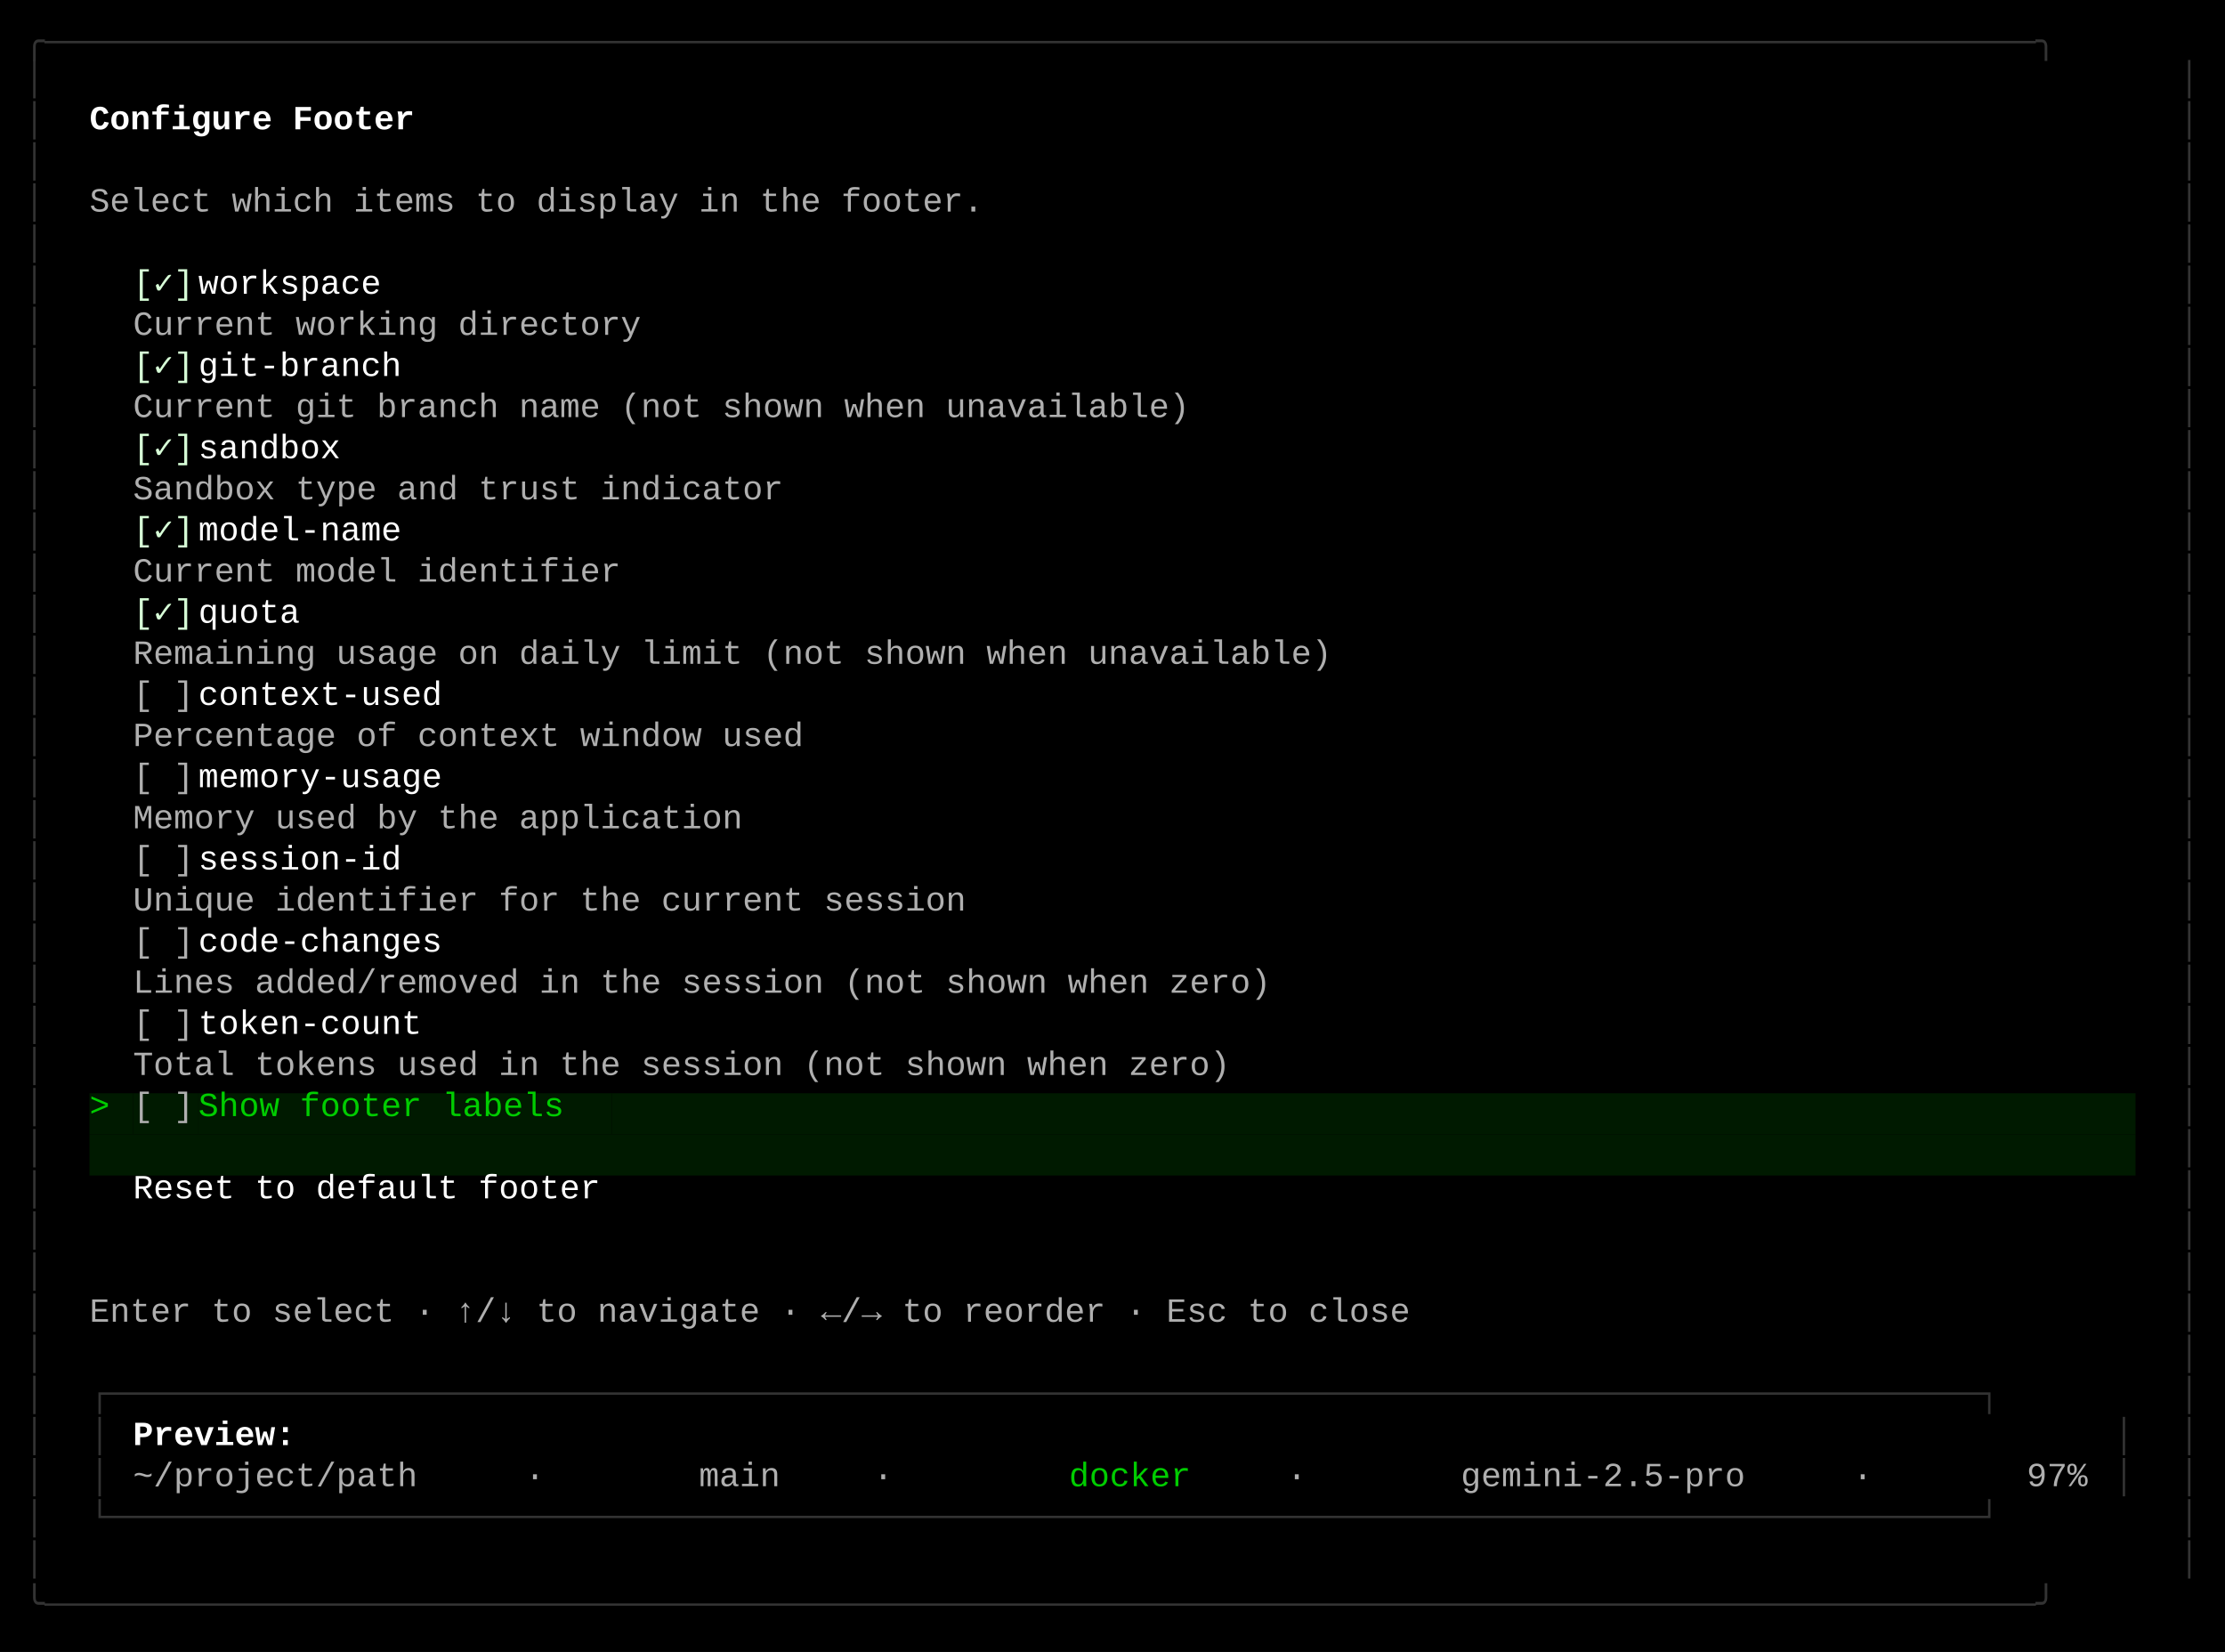
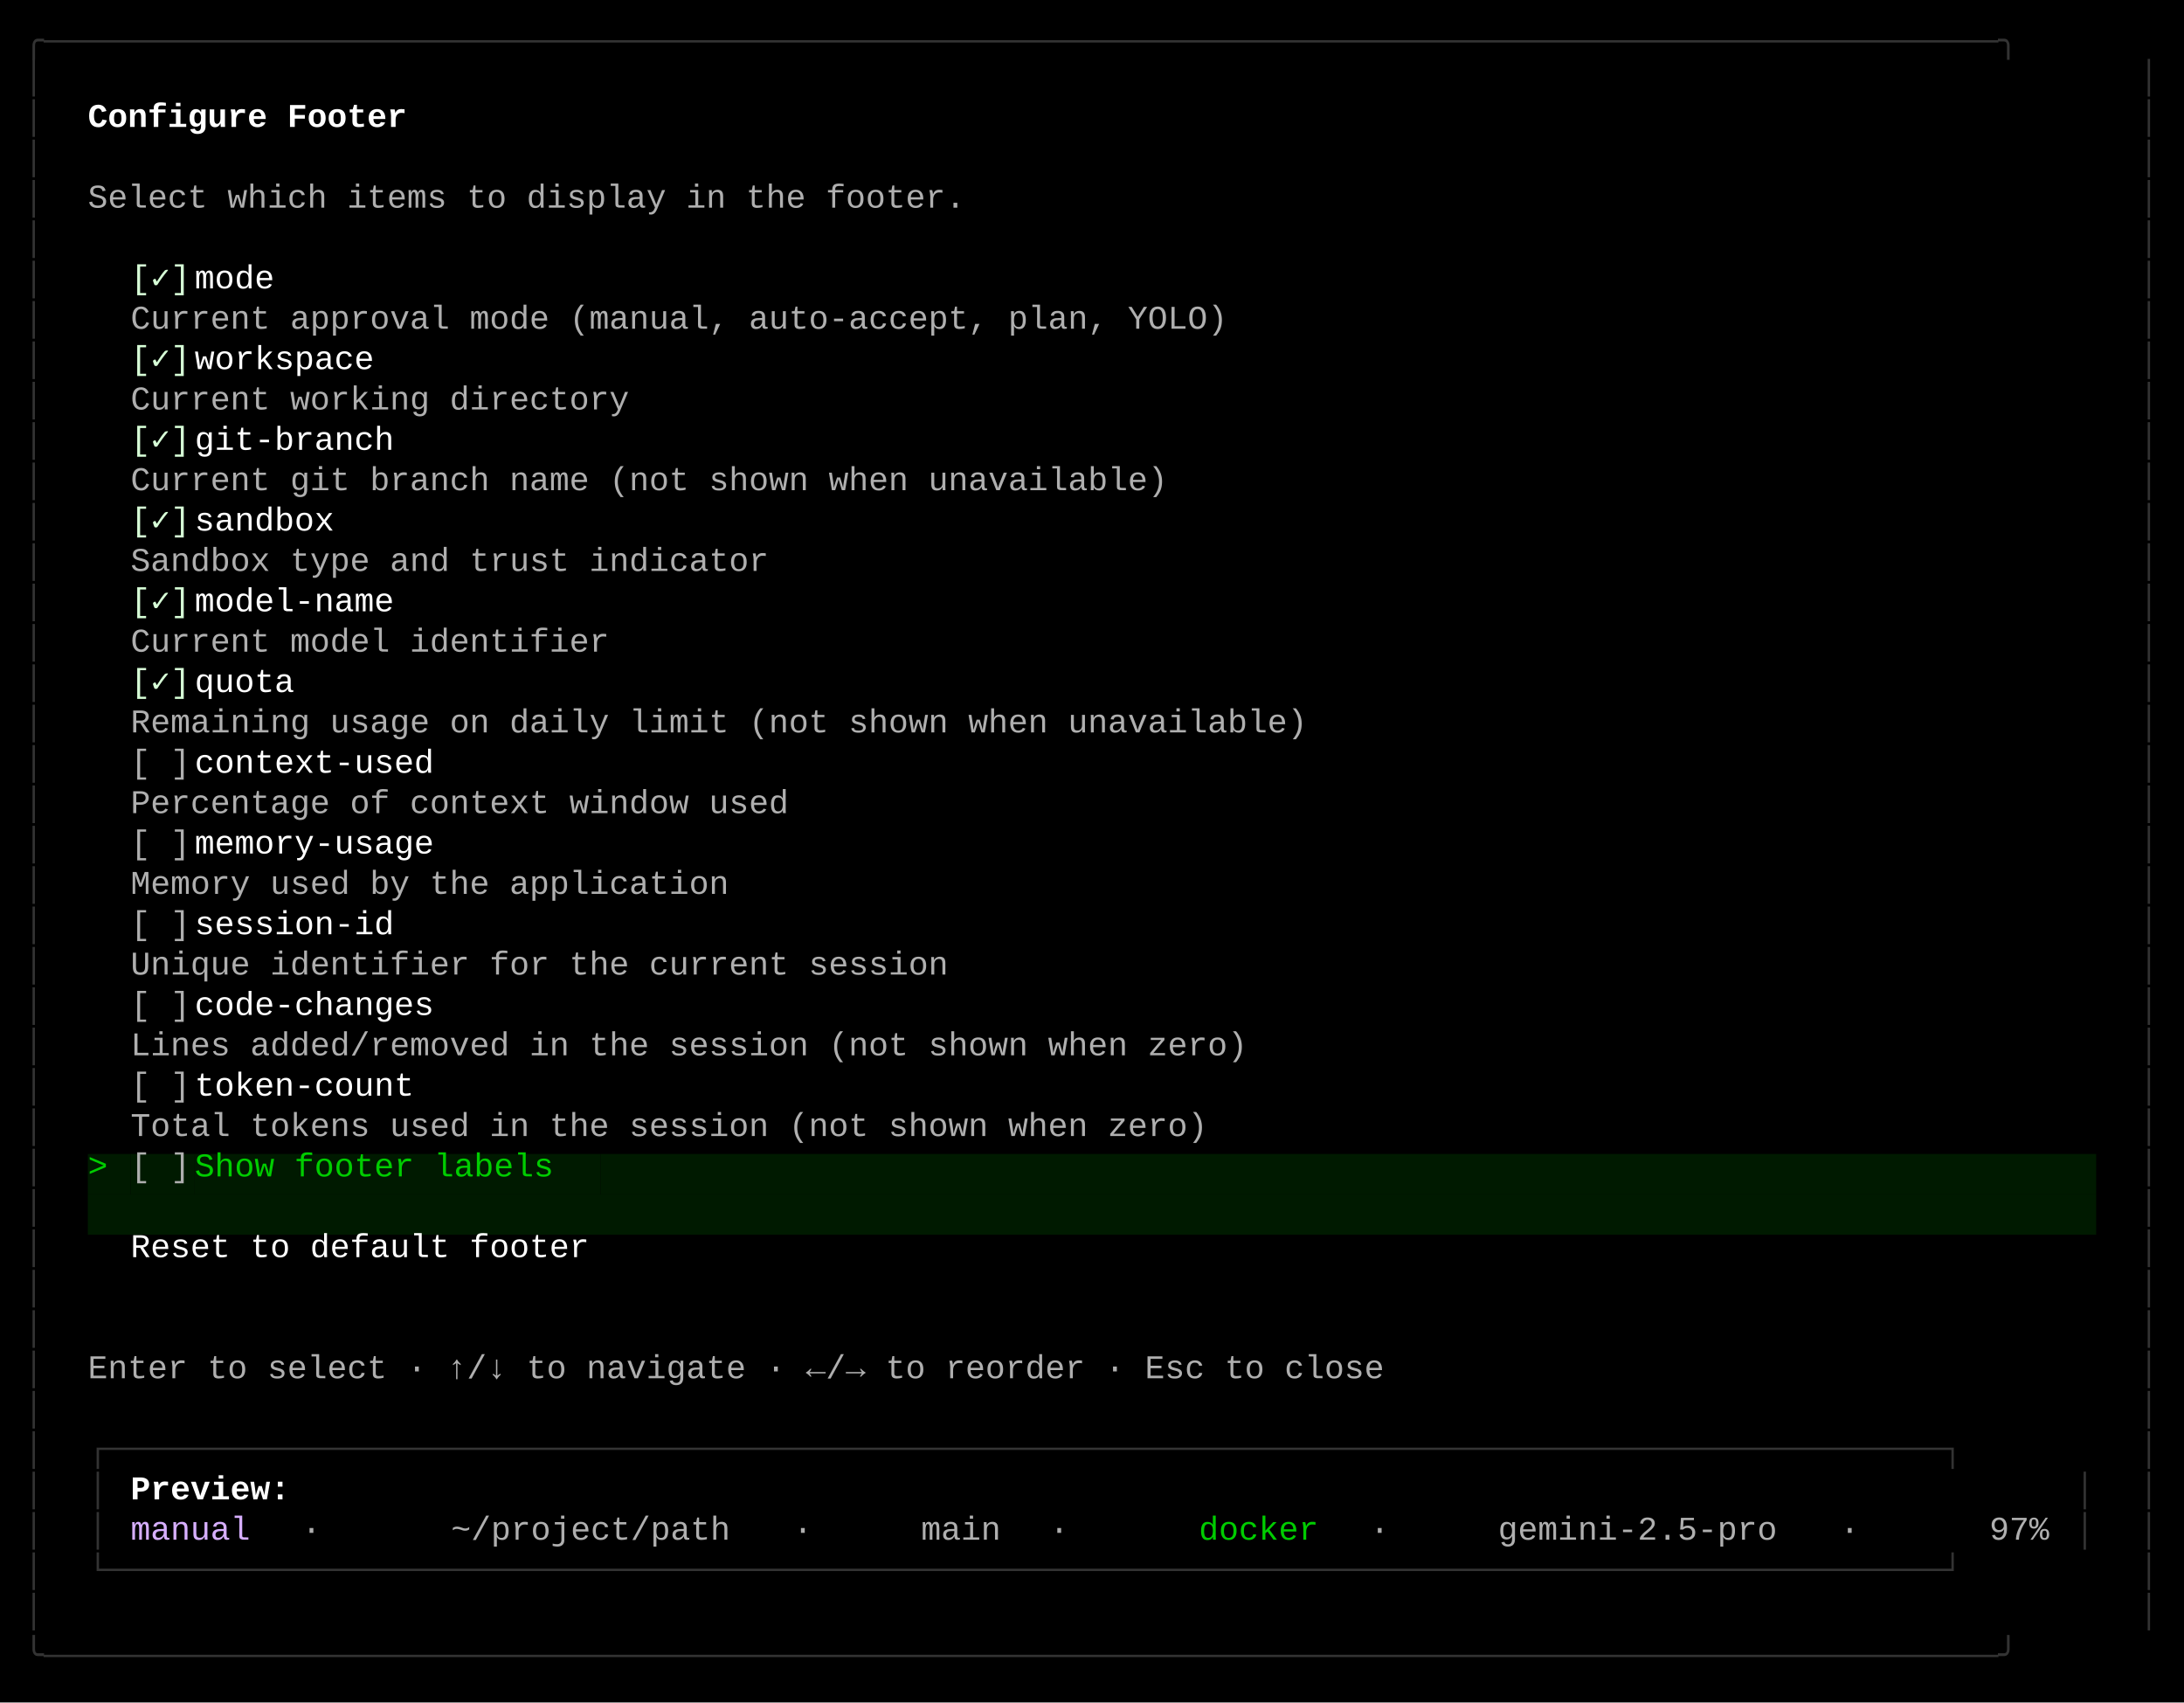
- <svg xmlns="http://www.w3.org/2000/svg" width="920" height="683" viewBox="0 0 920 683">
+ <svg xmlns="http://www.w3.org/2000/svg" width="920" height="717" viewBox="0 0 920 717">
  <style>
    text { font-family: Consolas, "Courier New", monospace; font-size: 14px; dominant-baseline: text-before-edge; white-space: pre; }
  </style>
-   <rect width="920" height="683" fill="#000000" />
+   <rect width="920" height="717" fill="#000000" />
  <g transform="translate(10, 10)">
    <text x="0" y="2" fill="#333333" textLength="900" lengthAdjust="spacingAndGlyphs">╭──────────────────────────────────────────────────────────────────────────────────────────────────╮</text>
    <text x="0" y="19" fill="#333333" textLength="9" lengthAdjust="spacingAndGlyphs">│</text>
    <text x="891" y="19" fill="#333333" textLength="9" lengthAdjust="spacingAndGlyphs">│</text>
    <text x="0" y="36" fill="#333333" textLength="9" lengthAdjust="spacingAndGlyphs">│</text>
    <text x="27" y="36" fill="#ffffff" textLength="144" lengthAdjust="spacingAndGlyphs" font-weight="bold">Configure Footer</text>
    <text x="891" y="36" fill="#333333" textLength="9" lengthAdjust="spacingAndGlyphs">│</text>
    <text x="0" y="53" fill="#333333" textLength="9" lengthAdjust="spacingAndGlyphs">│</text>
    <text x="891" y="53" fill="#333333" textLength="9" lengthAdjust="spacingAndGlyphs">│</text>
    <text x="0" y="70" fill="#333333" textLength="9" lengthAdjust="spacingAndGlyphs">│</text>
    <text x="27" y="70" fill="#afafaf" textLength="396" lengthAdjust="spacingAndGlyphs">Select which items to display in the footer.</text>
    <text x="891" y="70" fill="#333333" textLength="9" lengthAdjust="spacingAndGlyphs">│</text>
    <text x="0" y="87" fill="#333333" textLength="9" lengthAdjust="spacingAndGlyphs">│</text>
    <text x="891" y="87" fill="#333333" textLength="9" lengthAdjust="spacingAndGlyphs">│</text>
    <text x="0" y="104" fill="#333333" textLength="9" lengthAdjust="spacingAndGlyphs">│</text>
    <text x="45" y="104" fill="#d7ffd7" textLength="27" lengthAdjust="spacingAndGlyphs">[✓]</text>
-     <text x="72" y="104" fill="#ffffff" textLength="90" lengthAdjust="spacingAndGlyphs"> workspace</text>
+     <text x="72" y="104" fill="#ffffff" textLength="45" lengthAdjust="spacingAndGlyphs"> mode</text>
    <text x="891" y="104" fill="#333333" textLength="9" lengthAdjust="spacingAndGlyphs">│</text>
    <text x="0" y="121" fill="#333333" textLength="9" lengthAdjust="spacingAndGlyphs">│</text>
-     <text x="45" y="121" fill="#afafaf" textLength="234" lengthAdjust="spacingAndGlyphs"> Current working directory</text>
+     <text x="45" y="121" fill="#afafaf" textLength="504" lengthAdjust="spacingAndGlyphs"> Current approval mode (manual, auto-accept, plan, YOLO)</text>
    <text x="891" y="121" fill="#333333" textLength="9" lengthAdjust="spacingAndGlyphs">│</text>
    <text x="0" y="138" fill="#333333" textLength="9" lengthAdjust="spacingAndGlyphs">│</text>
    <text x="45" y="138" fill="#d7ffd7" textLength="27" lengthAdjust="spacingAndGlyphs">[✓]</text>
-     <text x="72" y="138" fill="#ffffff" textLength="99" lengthAdjust="spacingAndGlyphs"> git-branch</text>
+     <text x="72" y="138" fill="#ffffff" textLength="90" lengthAdjust="spacingAndGlyphs"> workspace</text>
    <text x="891" y="138" fill="#333333" textLength="9" lengthAdjust="spacingAndGlyphs">│</text>
    <text x="0" y="155" fill="#333333" textLength="9" lengthAdjust="spacingAndGlyphs">│</text>
-     <text x="45" y="155" fill="#afafaf" textLength="477" lengthAdjust="spacingAndGlyphs"> Current git branch name (not shown when unavailable)</text>
+     <text x="45" y="155" fill="#afafaf" textLength="234" lengthAdjust="spacingAndGlyphs"> Current working directory</text>
    <text x="891" y="155" fill="#333333" textLength="9" lengthAdjust="spacingAndGlyphs">│</text>
    <text x="0" y="172" fill="#333333" textLength="9" lengthAdjust="spacingAndGlyphs">│</text>
    <text x="45" y="172" fill="#d7ffd7" textLength="27" lengthAdjust="spacingAndGlyphs">[✓]</text>
-     <text x="72" y="172" fill="#ffffff" textLength="72" lengthAdjust="spacingAndGlyphs"> sandbox</text>
+     <text x="72" y="172" fill="#ffffff" textLength="99" lengthAdjust="spacingAndGlyphs"> git-branch</text>
    <text x="891" y="172" fill="#333333" textLength="9" lengthAdjust="spacingAndGlyphs">│</text>
    <text x="0" y="189" fill="#333333" textLength="9" lengthAdjust="spacingAndGlyphs">│</text>
-     <text x="45" y="189" fill="#afafaf" textLength="297" lengthAdjust="spacingAndGlyphs"> Sandbox type and trust indicator</text>
+     <text x="45" y="189" fill="#afafaf" textLength="477" lengthAdjust="spacingAndGlyphs"> Current git branch name (not shown when unavailable)</text>
    <text x="891" y="189" fill="#333333" textLength="9" lengthAdjust="spacingAndGlyphs">│</text>
    <text x="0" y="206" fill="#333333" textLength="9" lengthAdjust="spacingAndGlyphs">│</text>
    <text x="45" y="206" fill="#d7ffd7" textLength="27" lengthAdjust="spacingAndGlyphs">[✓]</text>
-     <text x="72" y="206" fill="#ffffff" textLength="99" lengthAdjust="spacingAndGlyphs"> model-name</text>
+     <text x="72" y="206" fill="#ffffff" textLength="72" lengthAdjust="spacingAndGlyphs"> sandbox</text>
    <text x="891" y="206" fill="#333333" textLength="9" lengthAdjust="spacingAndGlyphs">│</text>
    <text x="0" y="223" fill="#333333" textLength="9" lengthAdjust="spacingAndGlyphs">│</text>
-     <text x="45" y="223" fill="#afafaf" textLength="225" lengthAdjust="spacingAndGlyphs"> Current model identifier</text>
+     <text x="45" y="223" fill="#afafaf" textLength="297" lengthAdjust="spacingAndGlyphs"> Sandbox type and trust indicator</text>
    <text x="891" y="223" fill="#333333" textLength="9" lengthAdjust="spacingAndGlyphs">│</text>
    <text x="0" y="240" fill="#333333" textLength="9" lengthAdjust="spacingAndGlyphs">│</text>
    <text x="45" y="240" fill="#d7ffd7" textLength="27" lengthAdjust="spacingAndGlyphs">[✓]</text>
-     <text x="72" y="240" fill="#ffffff" textLength="54" lengthAdjust="spacingAndGlyphs"> quota</text>
+     <text x="72" y="240" fill="#ffffff" textLength="99" lengthAdjust="spacingAndGlyphs"> model-name</text>
    <text x="891" y="240" fill="#333333" textLength="9" lengthAdjust="spacingAndGlyphs">│</text>
    <text x="0" y="257" fill="#333333" textLength="9" lengthAdjust="spacingAndGlyphs">│</text>
-     <text x="45" y="257" fill="#afafaf" textLength="540" lengthAdjust="spacingAndGlyphs"> Remaining usage on daily limit (not shown when unavailable)</text>
+     <text x="45" y="257" fill="#afafaf" textLength="225" lengthAdjust="spacingAndGlyphs"> Current model identifier</text>
    <text x="891" y="257" fill="#333333" textLength="9" lengthAdjust="spacingAndGlyphs">│</text>
    <text x="0" y="274" fill="#333333" textLength="9" lengthAdjust="spacingAndGlyphs">│</text>
-     <text x="45" y="274" fill="#afafaf" textLength="27" lengthAdjust="spacingAndGlyphs">[ ]</text>
-     <text x="72" y="274" fill="#ffffff" textLength="117" lengthAdjust="spacingAndGlyphs"> context-used</text>
+     <text x="45" y="274" fill="#d7ffd7" textLength="27" lengthAdjust="spacingAndGlyphs">[✓]</text>
+     <text x="72" y="274" fill="#ffffff" textLength="54" lengthAdjust="spacingAndGlyphs"> quota</text>
    <text x="891" y="274" fill="#333333" textLength="9" lengthAdjust="spacingAndGlyphs">│</text>
    <text x="0" y="291" fill="#333333" textLength="9" lengthAdjust="spacingAndGlyphs">│</text>
-     <text x="45" y="291" fill="#afafaf" textLength="306" lengthAdjust="spacingAndGlyphs"> Percentage of context window used</text>
+     <text x="45" y="291" fill="#afafaf" textLength="540" lengthAdjust="spacingAndGlyphs"> Remaining usage on daily limit (not shown when unavailable)</text>
    <text x="891" y="291" fill="#333333" textLength="9" lengthAdjust="spacingAndGlyphs">│</text>
    <text x="0" y="308" fill="#333333" textLength="9" lengthAdjust="spacingAndGlyphs">│</text>
    <text x="45" y="308" fill="#afafaf" textLength="27" lengthAdjust="spacingAndGlyphs">[ ]</text>
-     <text x="72" y="308" fill="#ffffff" textLength="117" lengthAdjust="spacingAndGlyphs"> memory-usage</text>
+     <text x="72" y="308" fill="#ffffff" textLength="117" lengthAdjust="spacingAndGlyphs"> context-used</text>
    <text x="891" y="308" fill="#333333" textLength="9" lengthAdjust="spacingAndGlyphs">│</text>
    <text x="0" y="325" fill="#333333" textLength="9" lengthAdjust="spacingAndGlyphs">│</text>
-     <text x="45" y="325" fill="#afafaf" textLength="279" lengthAdjust="spacingAndGlyphs"> Memory used by the application</text>
+     <text x="45" y="325" fill="#afafaf" textLength="306" lengthAdjust="spacingAndGlyphs"> Percentage of context window used</text>
    <text x="891" y="325" fill="#333333" textLength="9" lengthAdjust="spacingAndGlyphs">│</text>
    <text x="0" y="342" fill="#333333" textLength="9" lengthAdjust="spacingAndGlyphs">│</text>
    <text x="45" y="342" fill="#afafaf" textLength="27" lengthAdjust="spacingAndGlyphs">[ ]</text>
-     <text x="72" y="342" fill="#ffffff" textLength="99" lengthAdjust="spacingAndGlyphs"> session-id</text>
+     <text x="72" y="342" fill="#ffffff" textLength="117" lengthAdjust="spacingAndGlyphs"> memory-usage</text>
    <text x="891" y="342" fill="#333333" textLength="9" lengthAdjust="spacingAndGlyphs">│</text>
    <text x="0" y="359" fill="#333333" textLength="9" lengthAdjust="spacingAndGlyphs">│</text>
-     <text x="45" y="359" fill="#afafaf" textLength="378" lengthAdjust="spacingAndGlyphs"> Unique identifier for the current session</text>
+     <text x="45" y="359" fill="#afafaf" textLength="279" lengthAdjust="spacingAndGlyphs"> Memory used by the application</text>
    <text x="891" y="359" fill="#333333" textLength="9" lengthAdjust="spacingAndGlyphs">│</text>
    <text x="0" y="376" fill="#333333" textLength="9" lengthAdjust="spacingAndGlyphs">│</text>
    <text x="45" y="376" fill="#afafaf" textLength="27" lengthAdjust="spacingAndGlyphs">[ ]</text>
-     <text x="72" y="376" fill="#ffffff" textLength="117" lengthAdjust="spacingAndGlyphs"> code-changes</text>
+     <text x="72" y="376" fill="#ffffff" textLength="99" lengthAdjust="spacingAndGlyphs"> session-id</text>
    <text x="891" y="376" fill="#333333" textLength="9" lengthAdjust="spacingAndGlyphs">│</text>
    <text x="0" y="393" fill="#333333" textLength="9" lengthAdjust="spacingAndGlyphs">│</text>
-     <text x="45" y="393" fill="#afafaf" textLength="513" lengthAdjust="spacingAndGlyphs"> Lines added/removed in the session (not shown when zero)</text>
+     <text x="45" y="393" fill="#afafaf" textLength="378" lengthAdjust="spacingAndGlyphs"> Unique identifier for the current session</text>
    <text x="891" y="393" fill="#333333" textLength="9" lengthAdjust="spacingAndGlyphs">│</text>
    <text x="0" y="410" fill="#333333" textLength="9" lengthAdjust="spacingAndGlyphs">│</text>
    <text x="45" y="410" fill="#afafaf" textLength="27" lengthAdjust="spacingAndGlyphs">[ ]</text>
-     <text x="72" y="410" fill="#ffffff" textLength="108" lengthAdjust="spacingAndGlyphs"> token-count</text>
+     <text x="72" y="410" fill="#ffffff" textLength="117" lengthAdjust="spacingAndGlyphs"> code-changes</text>
    <text x="891" y="410" fill="#333333" textLength="9" lengthAdjust="spacingAndGlyphs">│</text>
    <text x="0" y="427" fill="#333333" textLength="9" lengthAdjust="spacingAndGlyphs">│</text>
-     <text x="45" y="427" fill="#afafaf" textLength="495" lengthAdjust="spacingAndGlyphs"> Total tokens used in the session (not shown when zero)</text>
+     <text x="45" y="427" fill="#afafaf" textLength="513" lengthAdjust="spacingAndGlyphs"> Lines added/removed in the session (not shown when zero)</text>
    <text x="891" y="427" fill="#333333" textLength="9" lengthAdjust="spacingAndGlyphs">│</text>
    <text x="0" y="444" fill="#333333" textLength="9" lengthAdjust="spacingAndGlyphs">│</text>
-     <rect x="27" y="442" width="9" height="17" fill="#001a00" />
-     <text x="27" y="444" fill="#00cd00" textLength="9" lengthAdjust="spacingAndGlyphs">&gt;</text>
-     <rect x="36" y="442" width="9" height="17" fill="#001a00" />
-     <rect x="45" y="442" width="27" height="17" fill="#001a00" />
    <text x="45" y="444" fill="#afafaf" textLength="27" lengthAdjust="spacingAndGlyphs">[ ]</text>
-     <rect x="72" y="442" width="171" height="17" fill="#001a00" />
-     <text x="72" y="444" fill="#00cd00" textLength="171" lengthAdjust="spacingAndGlyphs"> Show footer labels</text>
-     <rect x="243" y="442" width="630" height="17" fill="#001a00" />
+     <text x="72" y="444" fill="#ffffff" textLength="108" lengthAdjust="spacingAndGlyphs"> token-count</text>
    <text x="891" y="444" fill="#333333" textLength="9" lengthAdjust="spacingAndGlyphs">│</text>
    <text x="0" y="461" fill="#333333" textLength="9" lengthAdjust="spacingAndGlyphs">│</text>
-     <rect x="27" y="459" width="846" height="17" fill="#001a00" />
+     <text x="45" y="461" fill="#afafaf" textLength="495" lengthAdjust="spacingAndGlyphs"> Total tokens used in the session (not shown when zero)</text>
    <text x="891" y="461" fill="#333333" textLength="9" lengthAdjust="spacingAndGlyphs">│</text>
    <text x="0" y="478" fill="#333333" textLength="9" lengthAdjust="spacingAndGlyphs">│</text>
-     <text x="45" y="478" fill="#ffffff" textLength="207" lengthAdjust="spacingAndGlyphs">Reset to default footer</text>
+     <rect x="27" y="476" width="9" height="17" fill="#001a00" />
+     <text x="27" y="478" fill="#00cd00" textLength="9" lengthAdjust="spacingAndGlyphs">&gt;</text>
+     <rect x="36" y="476" width="9" height="17" fill="#001a00" />
+     <rect x="45" y="476" width="27" height="17" fill="#001a00" />
+     <text x="45" y="478" fill="#afafaf" textLength="27" lengthAdjust="spacingAndGlyphs">[ ]</text>
+     <rect x="72" y="476" width="171" height="17" fill="#001a00" />
+     <text x="72" y="478" fill="#00cd00" textLength="171" lengthAdjust="spacingAndGlyphs"> Show footer labels</text>
+     <rect x="243" y="476" width="630" height="17" fill="#001a00" />
    <text x="891" y="478" fill="#333333" textLength="9" lengthAdjust="spacingAndGlyphs">│</text>
    <text x="0" y="495" fill="#333333" textLength="9" lengthAdjust="spacingAndGlyphs">│</text>
+     <rect x="27" y="493" width="846" height="17" fill="#001a00" />
    <text x="891" y="495" fill="#333333" textLength="9" lengthAdjust="spacingAndGlyphs">│</text>
    <text x="0" y="512" fill="#333333" textLength="9" lengthAdjust="spacingAndGlyphs">│</text>
+     <text x="45" y="512" fill="#ffffff" textLength="207" lengthAdjust="spacingAndGlyphs">Reset to default footer</text>
    <text x="891" y="512" fill="#333333" textLength="9" lengthAdjust="spacingAndGlyphs">│</text>
    <text x="0" y="529" fill="#333333" textLength="9" lengthAdjust="spacingAndGlyphs">│</text>
-     <text x="27" y="529" fill="#afafaf" textLength="585" lengthAdjust="spacingAndGlyphs">Enter to select · ↑/↓ to navigate · ←/→ to reorder · Esc to close</text>
    <text x="891" y="529" fill="#333333" textLength="9" lengthAdjust="spacingAndGlyphs">│</text>
    <text x="0" y="546" fill="#333333" textLength="9" lengthAdjust="spacingAndGlyphs">│</text>
    <text x="891" y="546" fill="#333333" textLength="9" lengthAdjust="spacingAndGlyphs">│</text>
    <text x="0" y="563" fill="#333333" textLength="9" lengthAdjust="spacingAndGlyphs">│</text>
-     <text x="27" y="563" fill="#333333" textLength="846" lengthAdjust="spacingAndGlyphs">┌────────────────────────────────────────────────────────────────────────────────────────────┐</text>
+     <text x="27" y="563" fill="#afafaf" textLength="585" lengthAdjust="spacingAndGlyphs">Enter to select · ↑/↓ to navigate · ←/→ to reorder · Esc to close</text>
    <text x="891" y="563" fill="#333333" textLength="9" lengthAdjust="spacingAndGlyphs">│</text>
    <text x="0" y="580" fill="#333333" textLength="9" lengthAdjust="spacingAndGlyphs">│</text>
-     <text x="27" y="580" fill="#333333" textLength="9" lengthAdjust="spacingAndGlyphs">│</text>
-     <text x="45" y="580" fill="#ffffff" textLength="72" lengthAdjust="spacingAndGlyphs" font-weight="bold">Preview:</text>
-     <text x="864" y="580" fill="#333333" textLength="9" lengthAdjust="spacingAndGlyphs">│</text>
    <text x="891" y="580" fill="#333333" textLength="9" lengthAdjust="spacingAndGlyphs">│</text>
    <text x="0" y="597" fill="#333333" textLength="9" lengthAdjust="spacingAndGlyphs">│</text>
-     <text x="27" y="597" fill="#333333" textLength="9" lengthAdjust="spacingAndGlyphs">│</text>
-     <text x="45" y="597" fill="#afafaf" textLength="126" lengthAdjust="spacingAndGlyphs">~/project/path</text>
-     <text x="207" y="597" fill="#afafaf" textLength="27" lengthAdjust="spacingAndGlyphs"> · </text>
-     <text x="279" y="597" fill="#afafaf" textLength="36" lengthAdjust="spacingAndGlyphs">main</text>
-     <text x="351" y="597" fill="#afafaf" textLength="27" lengthAdjust="spacingAndGlyphs"> · </text>
-     <text x="432" y="597" fill="#00cd00" textLength="54" lengthAdjust="spacingAndGlyphs">docker</text>
-     <text x="522" y="597" fill="#afafaf" textLength="27" lengthAdjust="spacingAndGlyphs"> · </text>
-     <text x="594" y="597" fill="#afafaf" textLength="126" lengthAdjust="spacingAndGlyphs">gemini-2.5-pro</text>
-     <text x="756" y="597" fill="#afafaf" textLength="27" lengthAdjust="spacingAndGlyphs"> · </text>
-     <text x="828" y="597" fill="#afafaf" textLength="27" lengthAdjust="spacingAndGlyphs">97%</text>
-     <text x="864" y="597" fill="#333333" textLength="9" lengthAdjust="spacingAndGlyphs">│</text>
+     <text x="27" y="597" fill="#333333" textLength="846" lengthAdjust="spacingAndGlyphs">┌────────────────────────────────────────────────────────────────────────────────────────────┐</text>
    <text x="891" y="597" fill="#333333" textLength="9" lengthAdjust="spacingAndGlyphs">│</text>
    <text x="0" y="614" fill="#333333" textLength="9" lengthAdjust="spacingAndGlyphs">│</text>
-     <text x="27" y="614" fill="#333333" textLength="846" lengthAdjust="spacingAndGlyphs">└────────────────────────────────────────────────────────────────────────────────────────────┘</text>
+     <text x="27" y="614" fill="#333333" textLength="9" lengthAdjust="spacingAndGlyphs">│</text>
+     <text x="45" y="614" fill="#ffffff" textLength="72" lengthAdjust="spacingAndGlyphs" font-weight="bold">Preview:</text>
+     <text x="864" y="614" fill="#333333" textLength="9" lengthAdjust="spacingAndGlyphs">│</text>
    <text x="891" y="614" fill="#333333" textLength="9" lengthAdjust="spacingAndGlyphs">│</text>
    <text x="0" y="631" fill="#333333" textLength="9" lengthAdjust="spacingAndGlyphs">│</text>
+     <text x="27" y="631" fill="#333333" textLength="9" lengthAdjust="spacingAndGlyphs">│</text>
+     <text x="45" y="631" fill="#d7afff" textLength="54" lengthAdjust="spacingAndGlyphs">manual</text>
+     <text x="117" y="631" fill="#afafaf" textLength="27" lengthAdjust="spacingAndGlyphs"> · </text>
+     <text x="180" y="631" fill="#afafaf" textLength="126" lengthAdjust="spacingAndGlyphs">~/project/path</text>
+     <text x="324" y="631" fill="#afafaf" textLength="27" lengthAdjust="spacingAndGlyphs"> · </text>
+     <text x="378" y="631" fill="#afafaf" textLength="36" lengthAdjust="spacingAndGlyphs">main</text>
+     <text x="432" y="631" fill="#afafaf" textLength="27" lengthAdjust="spacingAndGlyphs"> · </text>
+     <text x="495" y="631" fill="#00cd00" textLength="54" lengthAdjust="spacingAndGlyphs">docker</text>
+     <text x="567" y="631" fill="#afafaf" textLength="27" lengthAdjust="spacingAndGlyphs"> · </text>
+     <text x="621" y="631" fill="#afafaf" textLength="126" lengthAdjust="spacingAndGlyphs">gemini-2.5-pro</text>
+     <text x="765" y="631" fill="#afafaf" textLength="27" lengthAdjust="spacingAndGlyphs"> · </text>
+     <text x="828" y="631" fill="#afafaf" textLength="27" lengthAdjust="spacingAndGlyphs">97%</text>
+     <text x="864" y="631" fill="#333333" textLength="9" lengthAdjust="spacingAndGlyphs">│</text>
    <text x="891" y="631" fill="#333333" textLength="9" lengthAdjust="spacingAndGlyphs">│</text>
-     <text x="0" y="648" fill="#333333" textLength="900" lengthAdjust="spacingAndGlyphs">╰──────────────────────────────────────────────────────────────────────────────────────────────────╯</text>
+     <text x="0" y="648" fill="#333333" textLength="9" lengthAdjust="spacingAndGlyphs">│</text>
+     <text x="27" y="648" fill="#333333" textLength="846" lengthAdjust="spacingAndGlyphs">└────────────────────────────────────────────────────────────────────────────────────────────┘</text>
+     <text x="891" y="648" fill="#333333" textLength="9" lengthAdjust="spacingAndGlyphs">│</text>
+     <text x="0" y="665" fill="#333333" textLength="9" lengthAdjust="spacingAndGlyphs">│</text>
+     <text x="891" y="665" fill="#333333" textLength="9" lengthAdjust="spacingAndGlyphs">│</text>
+     <text x="0" y="682" fill="#333333" textLength="900" lengthAdjust="spacingAndGlyphs">╰──────────────────────────────────────────────────────────────────────────────────────────────────╯</text>
  </g>
</svg>
